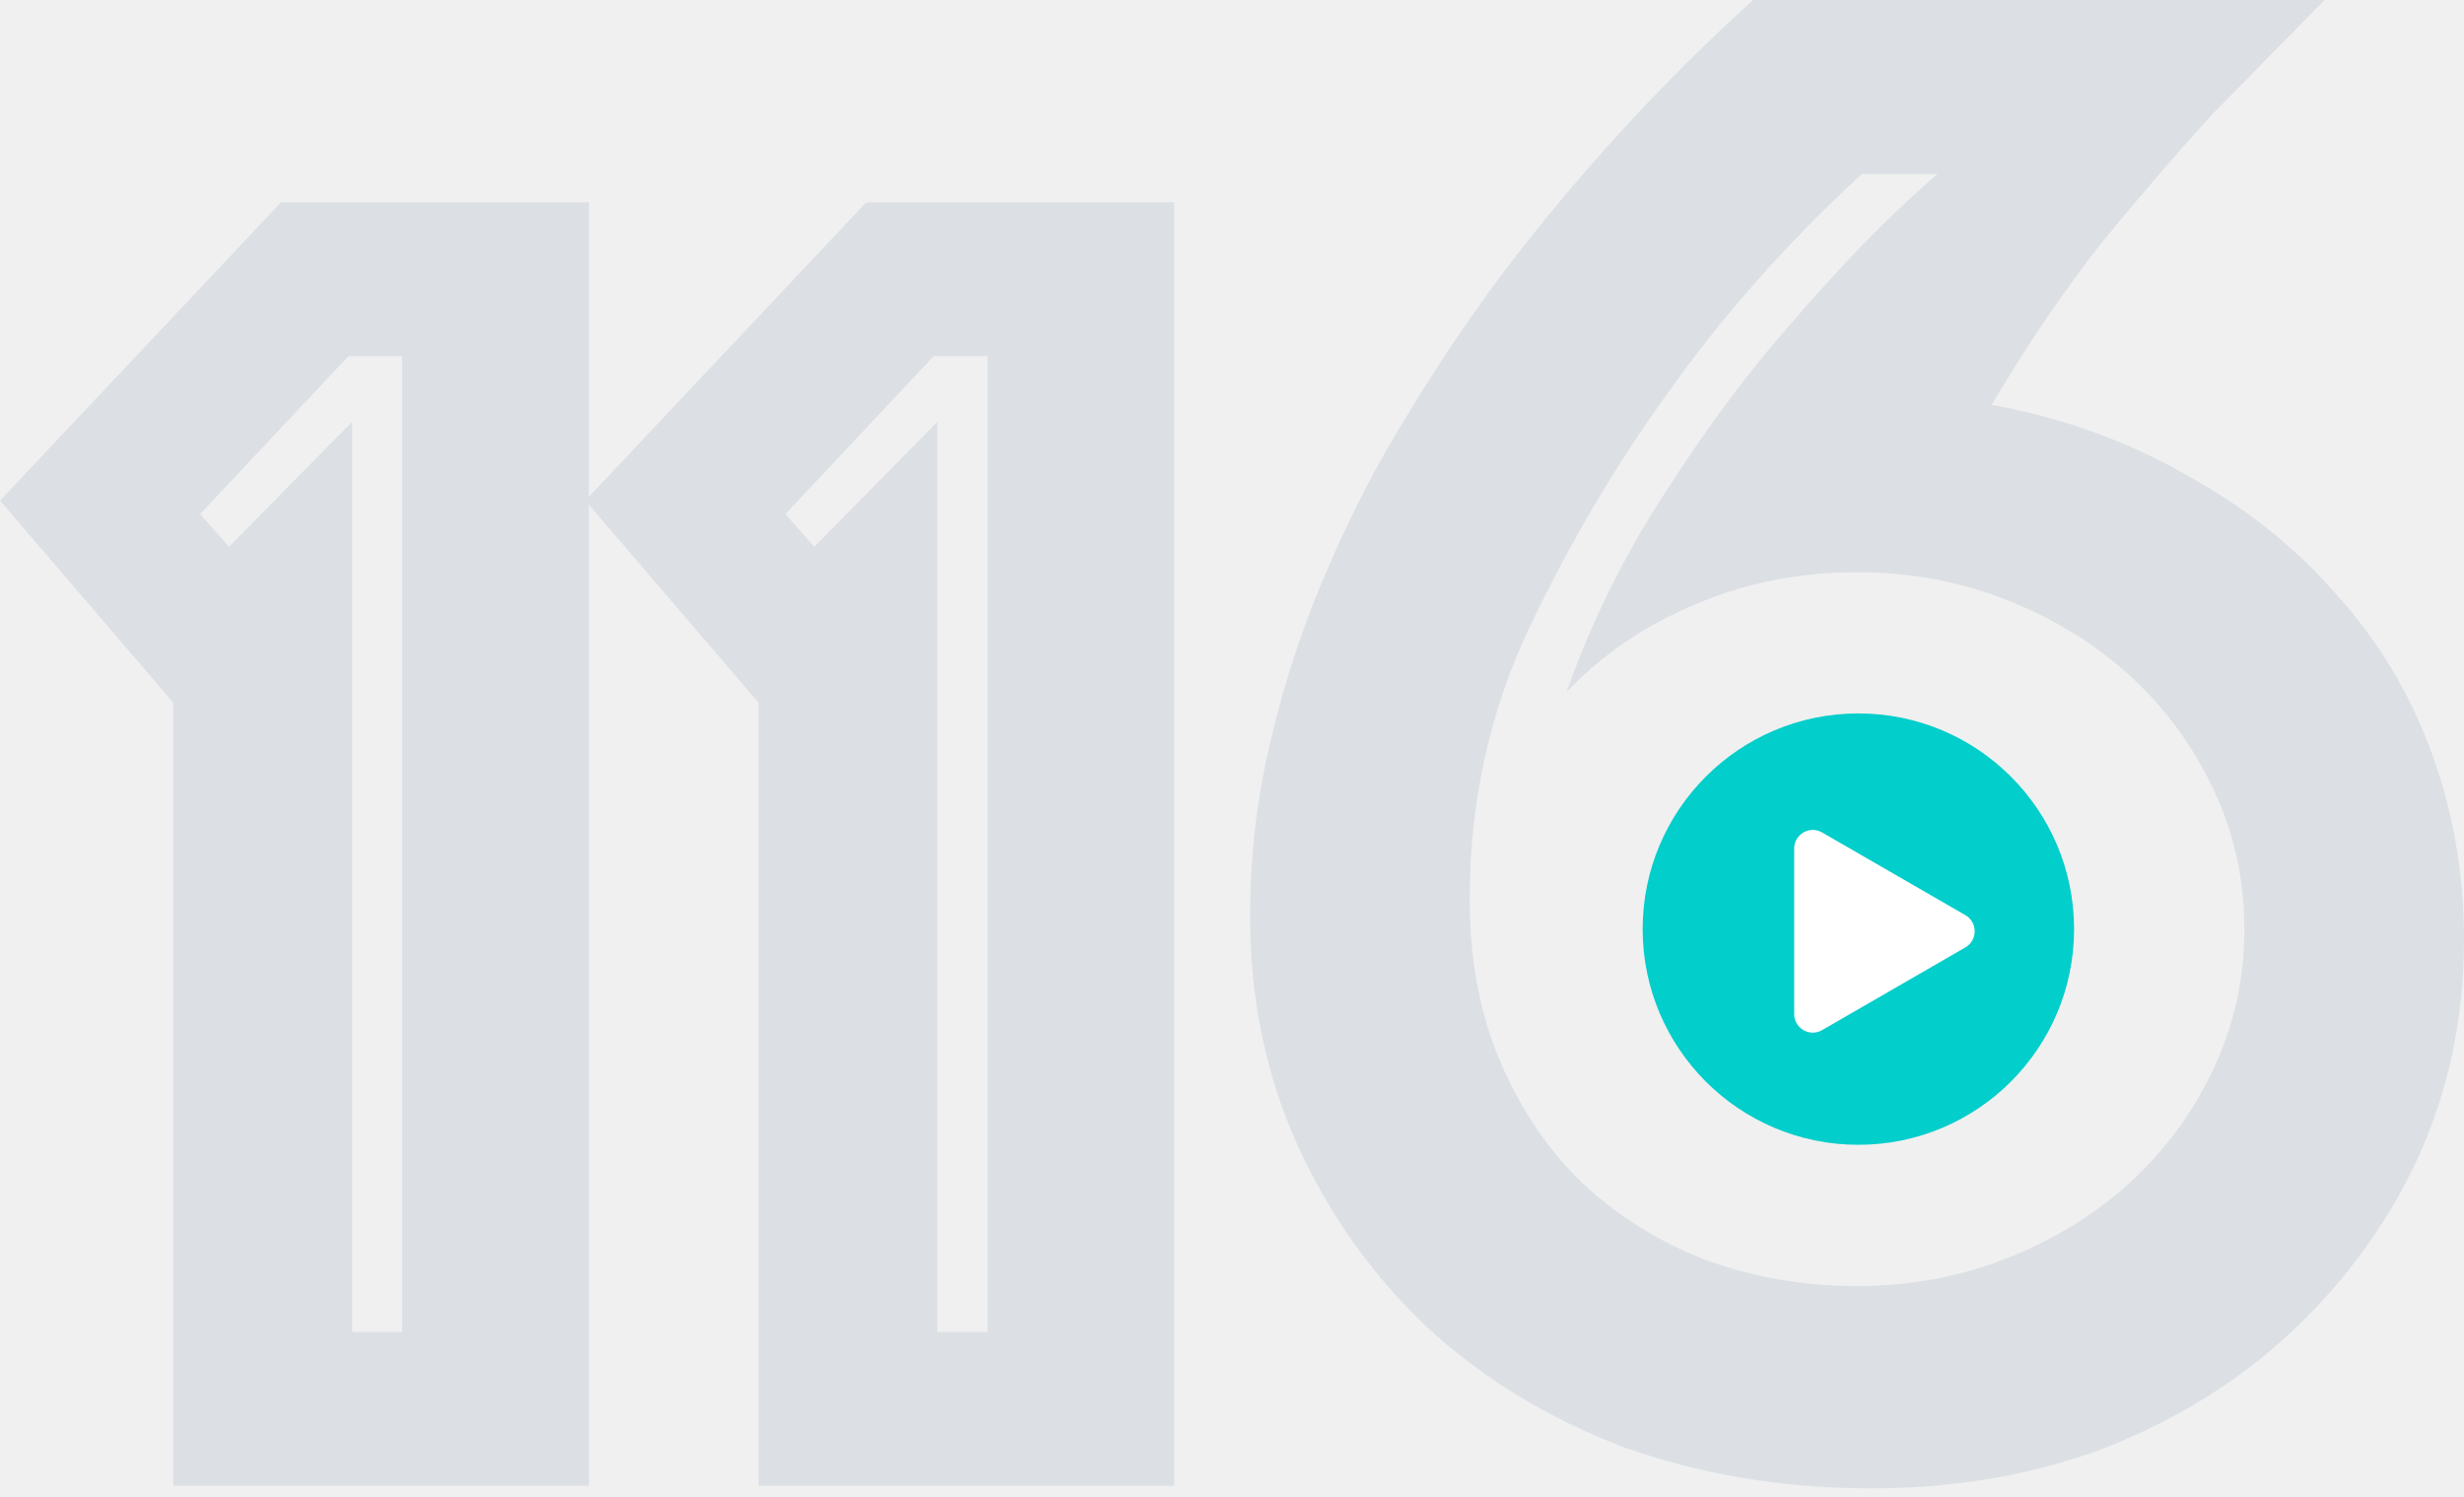
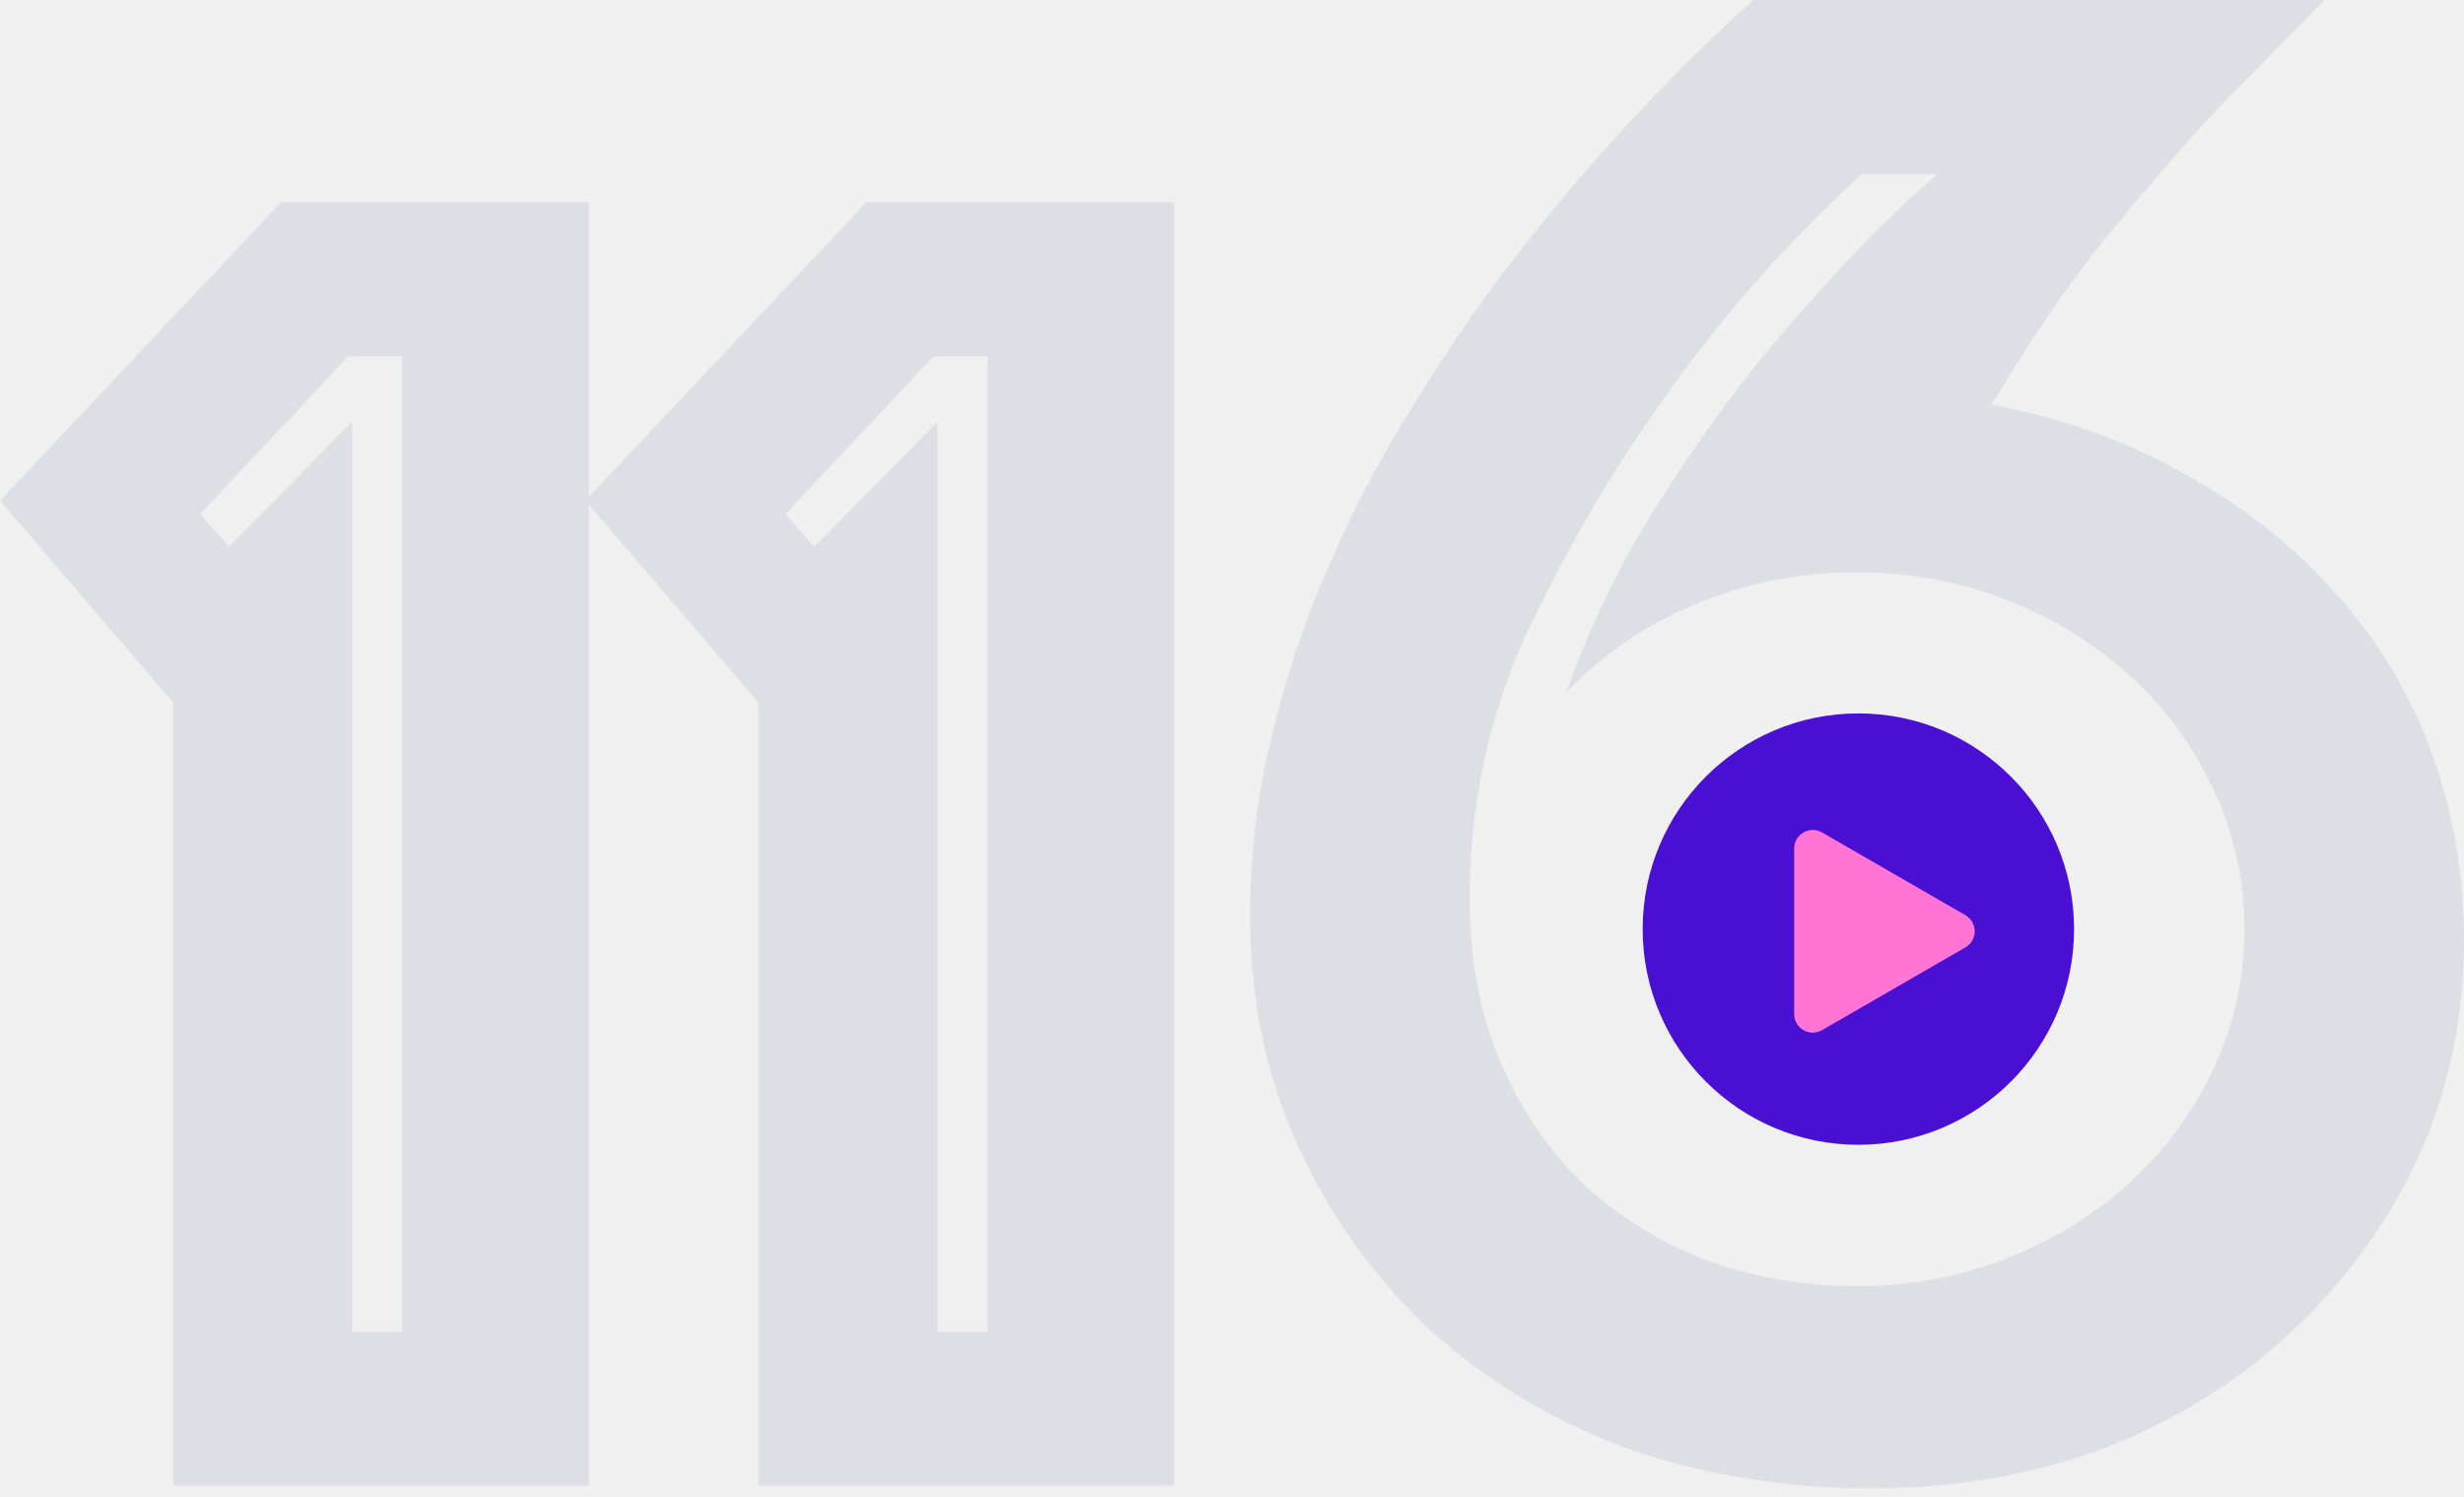
<svg xmlns="http://www.w3.org/2000/svg" width="265" height="161" viewBox="0 0 265 161" fill="none">
  <path d="M134.443 98.534C134.443 91.98 135.205 85.583 136.729 79.342C138.253 72.945 140.285 66.859 142.825 61.086C145.365 55.157 148.244 49.618 151.461 44.469C154.678 39.164 157.98 34.249 161.367 29.724C169.495 18.958 178.555 9.05 188.545 0H250.014L237.822 12.405C234.266 16.305 230.371 20.83 226.138 25.979C222.074 31.128 218.094 36.979 214.2 43.533C221.82 44.937 228.762 47.434 235.028 51.022C241.293 54.455 246.627 58.668 251.03 63.661C255.602 68.654 259.073 74.349 261.444 80.746C263.815 87.143 265 93.931 265 101.108C265 109.378 263.391 117.101 260.174 124.279C256.957 131.3 252.469 137.541 246.712 143.003C241.124 148.308 234.435 152.52 226.646 155.641C218.856 158.606 210.39 160.088 201.245 160.088C191.763 160.088 182.873 158.606 174.575 155.641C166.447 152.52 159.42 148.23 153.493 142.769C147.566 137.151 142.91 130.598 139.523 123.109C136.136 115.619 134.443 107.427 134.443 98.534ZM199.721 138.322C205.479 138.322 210.898 137.307 215.978 135.279C221.058 133.251 225.46 130.52 229.186 127.087C232.911 123.655 235.874 119.598 238.076 114.917C240.277 110.236 241.378 105.243 241.378 99.938C241.378 94.633 240.277 89.64 238.076 84.959C235.874 80.278 232.911 76.221 229.186 72.789C225.46 69.356 221.058 66.625 215.978 64.597C210.898 62.569 205.479 61.554 199.721 61.554C193.456 61.554 187.614 62.724 182.195 65.065C176.946 67.249 172.374 70.37 168.479 74.427C171.189 66.781 174.745 59.604 179.147 52.895C183.55 46.029 187.953 40.1 192.355 35.107C194.895 32.142 197.435 29.334 199.975 26.681C202.685 23.873 205.479 21.22 208.358 18.724H200.229C192.101 26.213 185.074 34.171 179.147 42.596C173.729 50.086 168.818 58.434 164.415 67.639C160.182 76.689 158.065 86.363 158.065 96.661C158.065 103.215 159.166 109.066 161.367 114.215C163.568 119.364 166.532 123.733 170.257 127.321C174.152 130.91 178.555 133.641 183.465 135.513C188.545 137.385 193.964 138.322 199.721 138.322Z" fill="#DCE0E5" />
  <path d="M81.575 75.574L62.947 53.841L93.166 21.759H126.283V159.815H81.575V75.574ZM106.206 143.256V38.318H100.41L84.473 55.29L87.578 58.809L100.824 45.355V143.256H106.206Z" fill="#DCE0E5" />
  <path d="M18.628 75.574L0 53.841L30.219 21.759H63.336V159.815H18.628V75.574ZM43.259 143.256V38.318H37.463L21.526 55.29L24.631 58.809L37.877 45.355V143.256H43.259Z" fill="#DCE0E5" />
-   <circle cx="199.865" cy="99.933" r="23.199" fill="#02CECB" />
-   <path d="M192.962 91.268C192.962 89.728 194.629 88.766 195.962 89.536L211.376 98.435C212.709 99.205 212.709 101.129 211.376 101.899L195.962 110.799C194.629 111.568 192.962 110.606 192.962 109.067L192.962 91.268Z" fill="white" />
+   <circle cx="199.865" cy="99.933" r="23.199" fill="#490fd2" />
+   <path d="M192.962 91.268C192.962 89.728 194.629 88.766 195.962 89.536L211.376 98.435C212.709 99.205 212.709 101.129 211.376 101.899L195.962 110.799C194.629 111.568 192.962 110.606 192.962 109.067L192.962 91.268Z" fill="#ff74d4" />
</svg>
